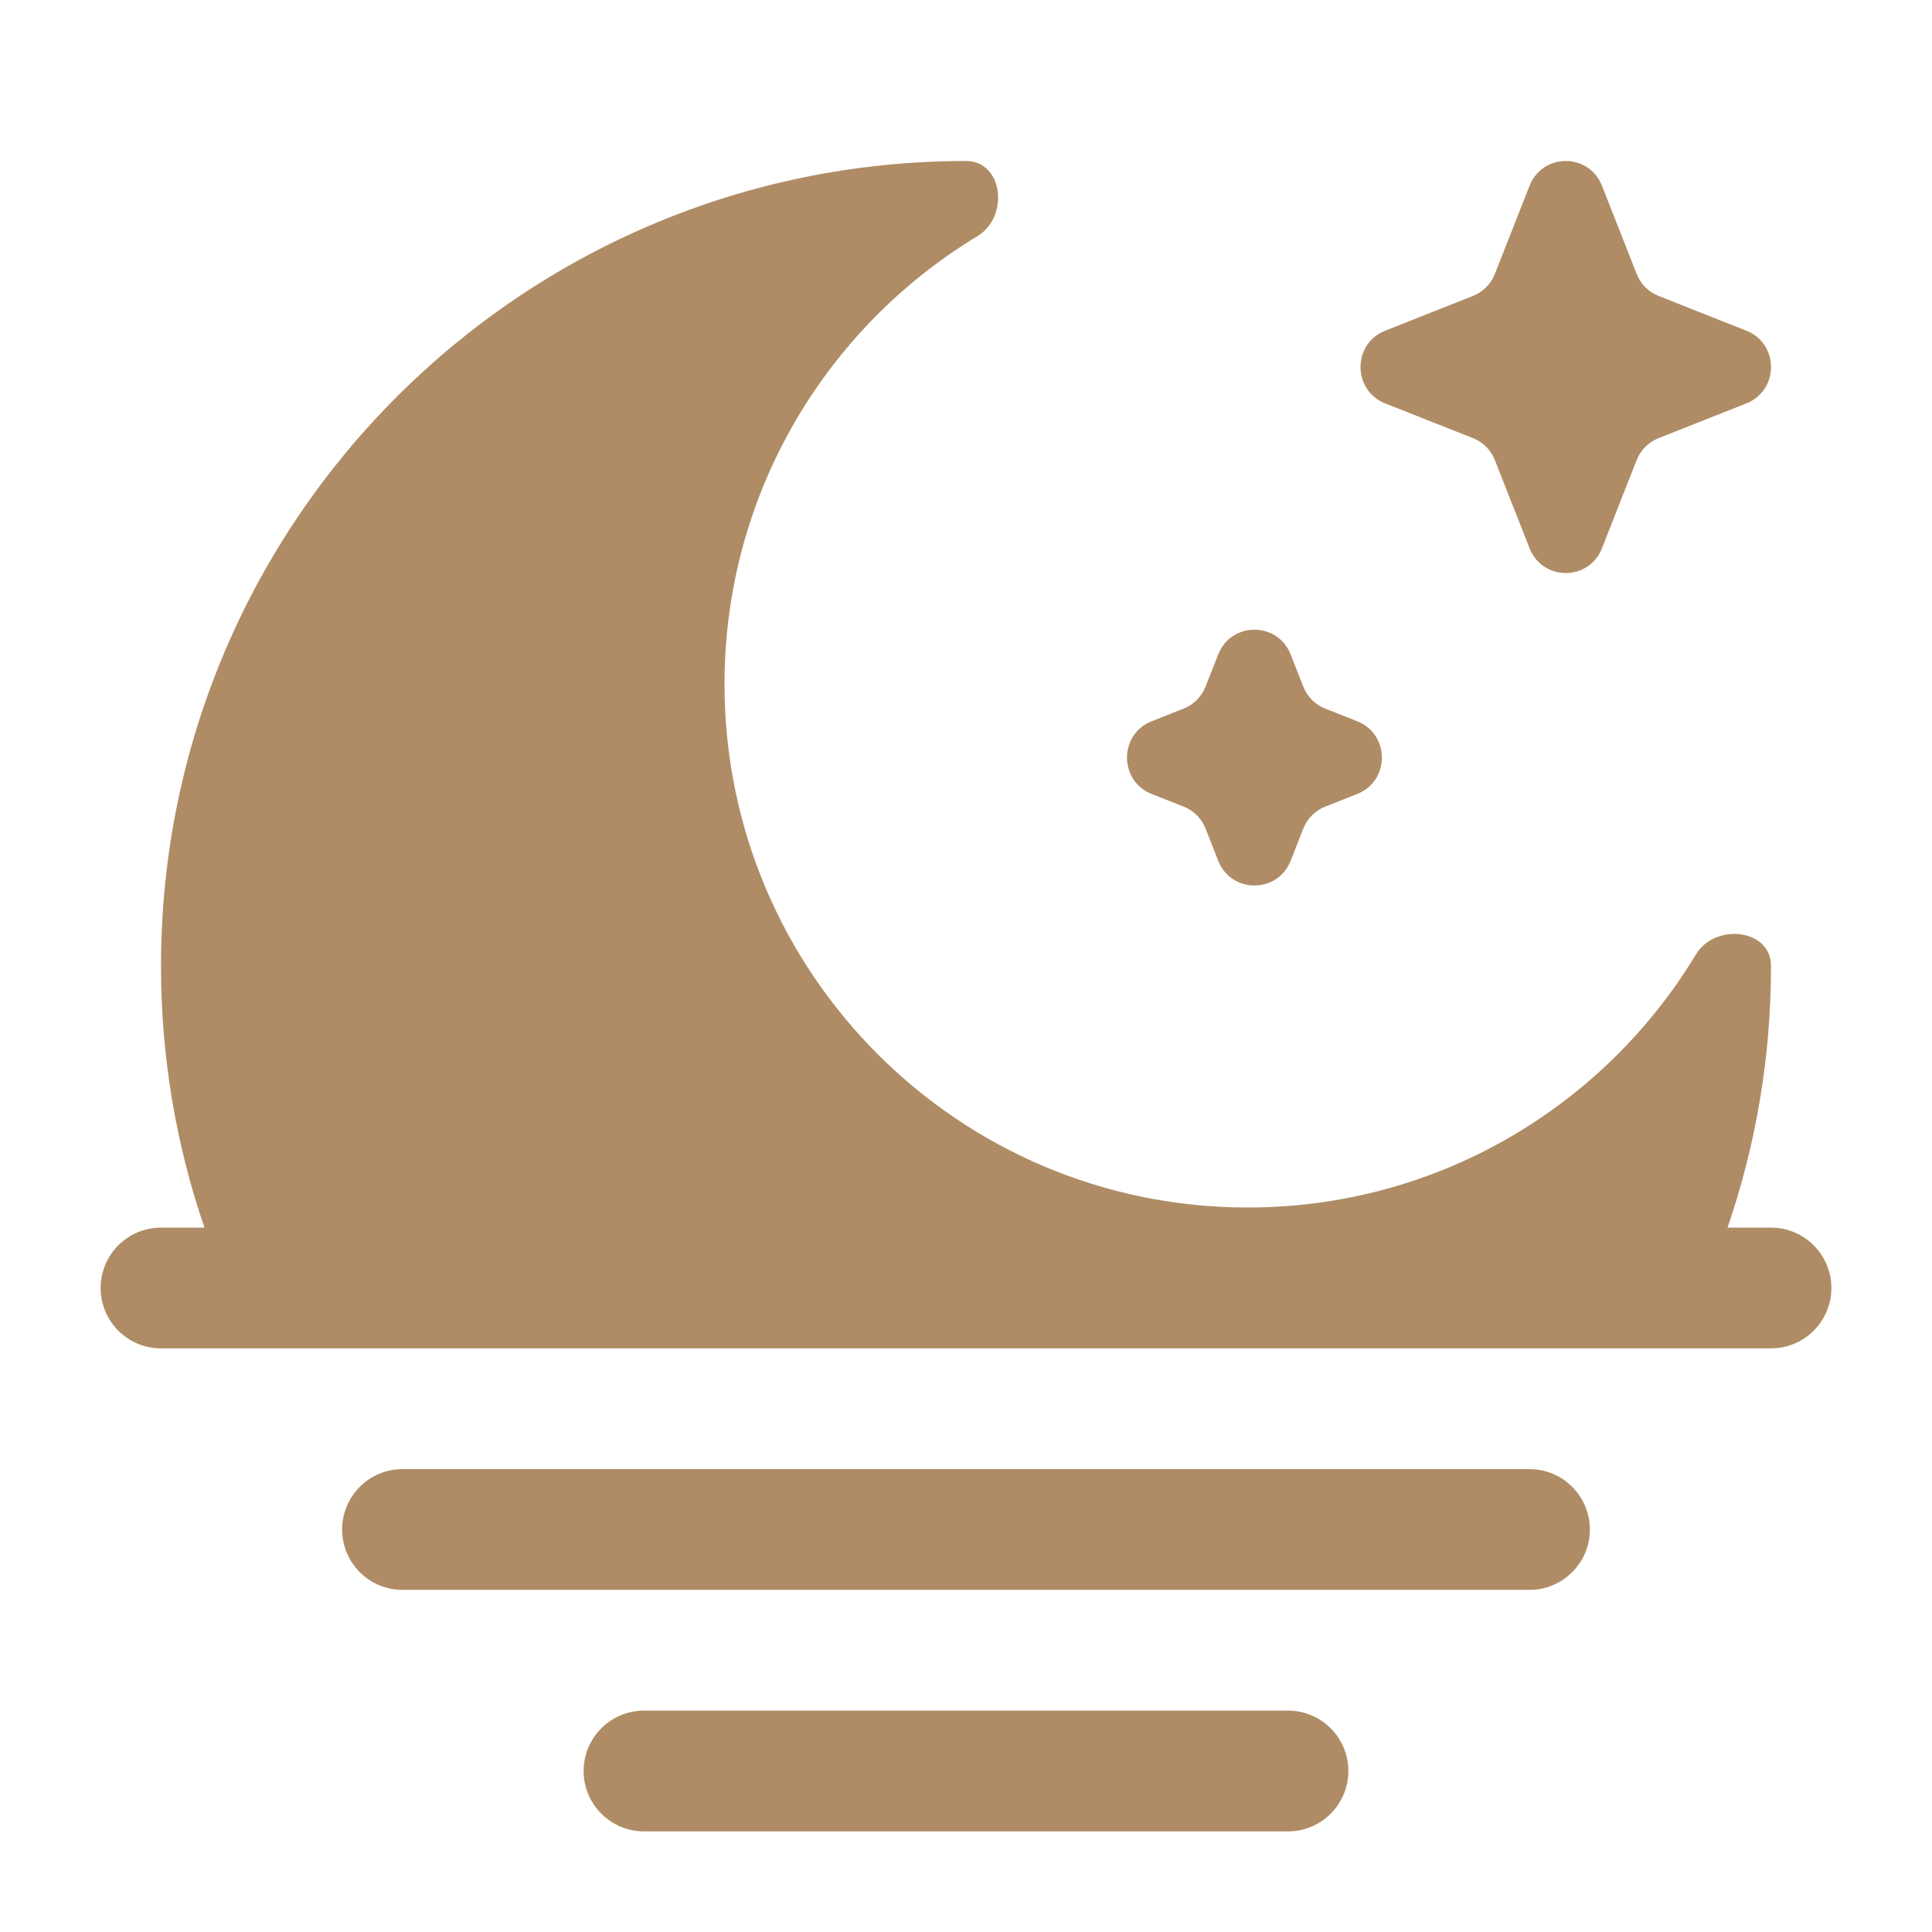
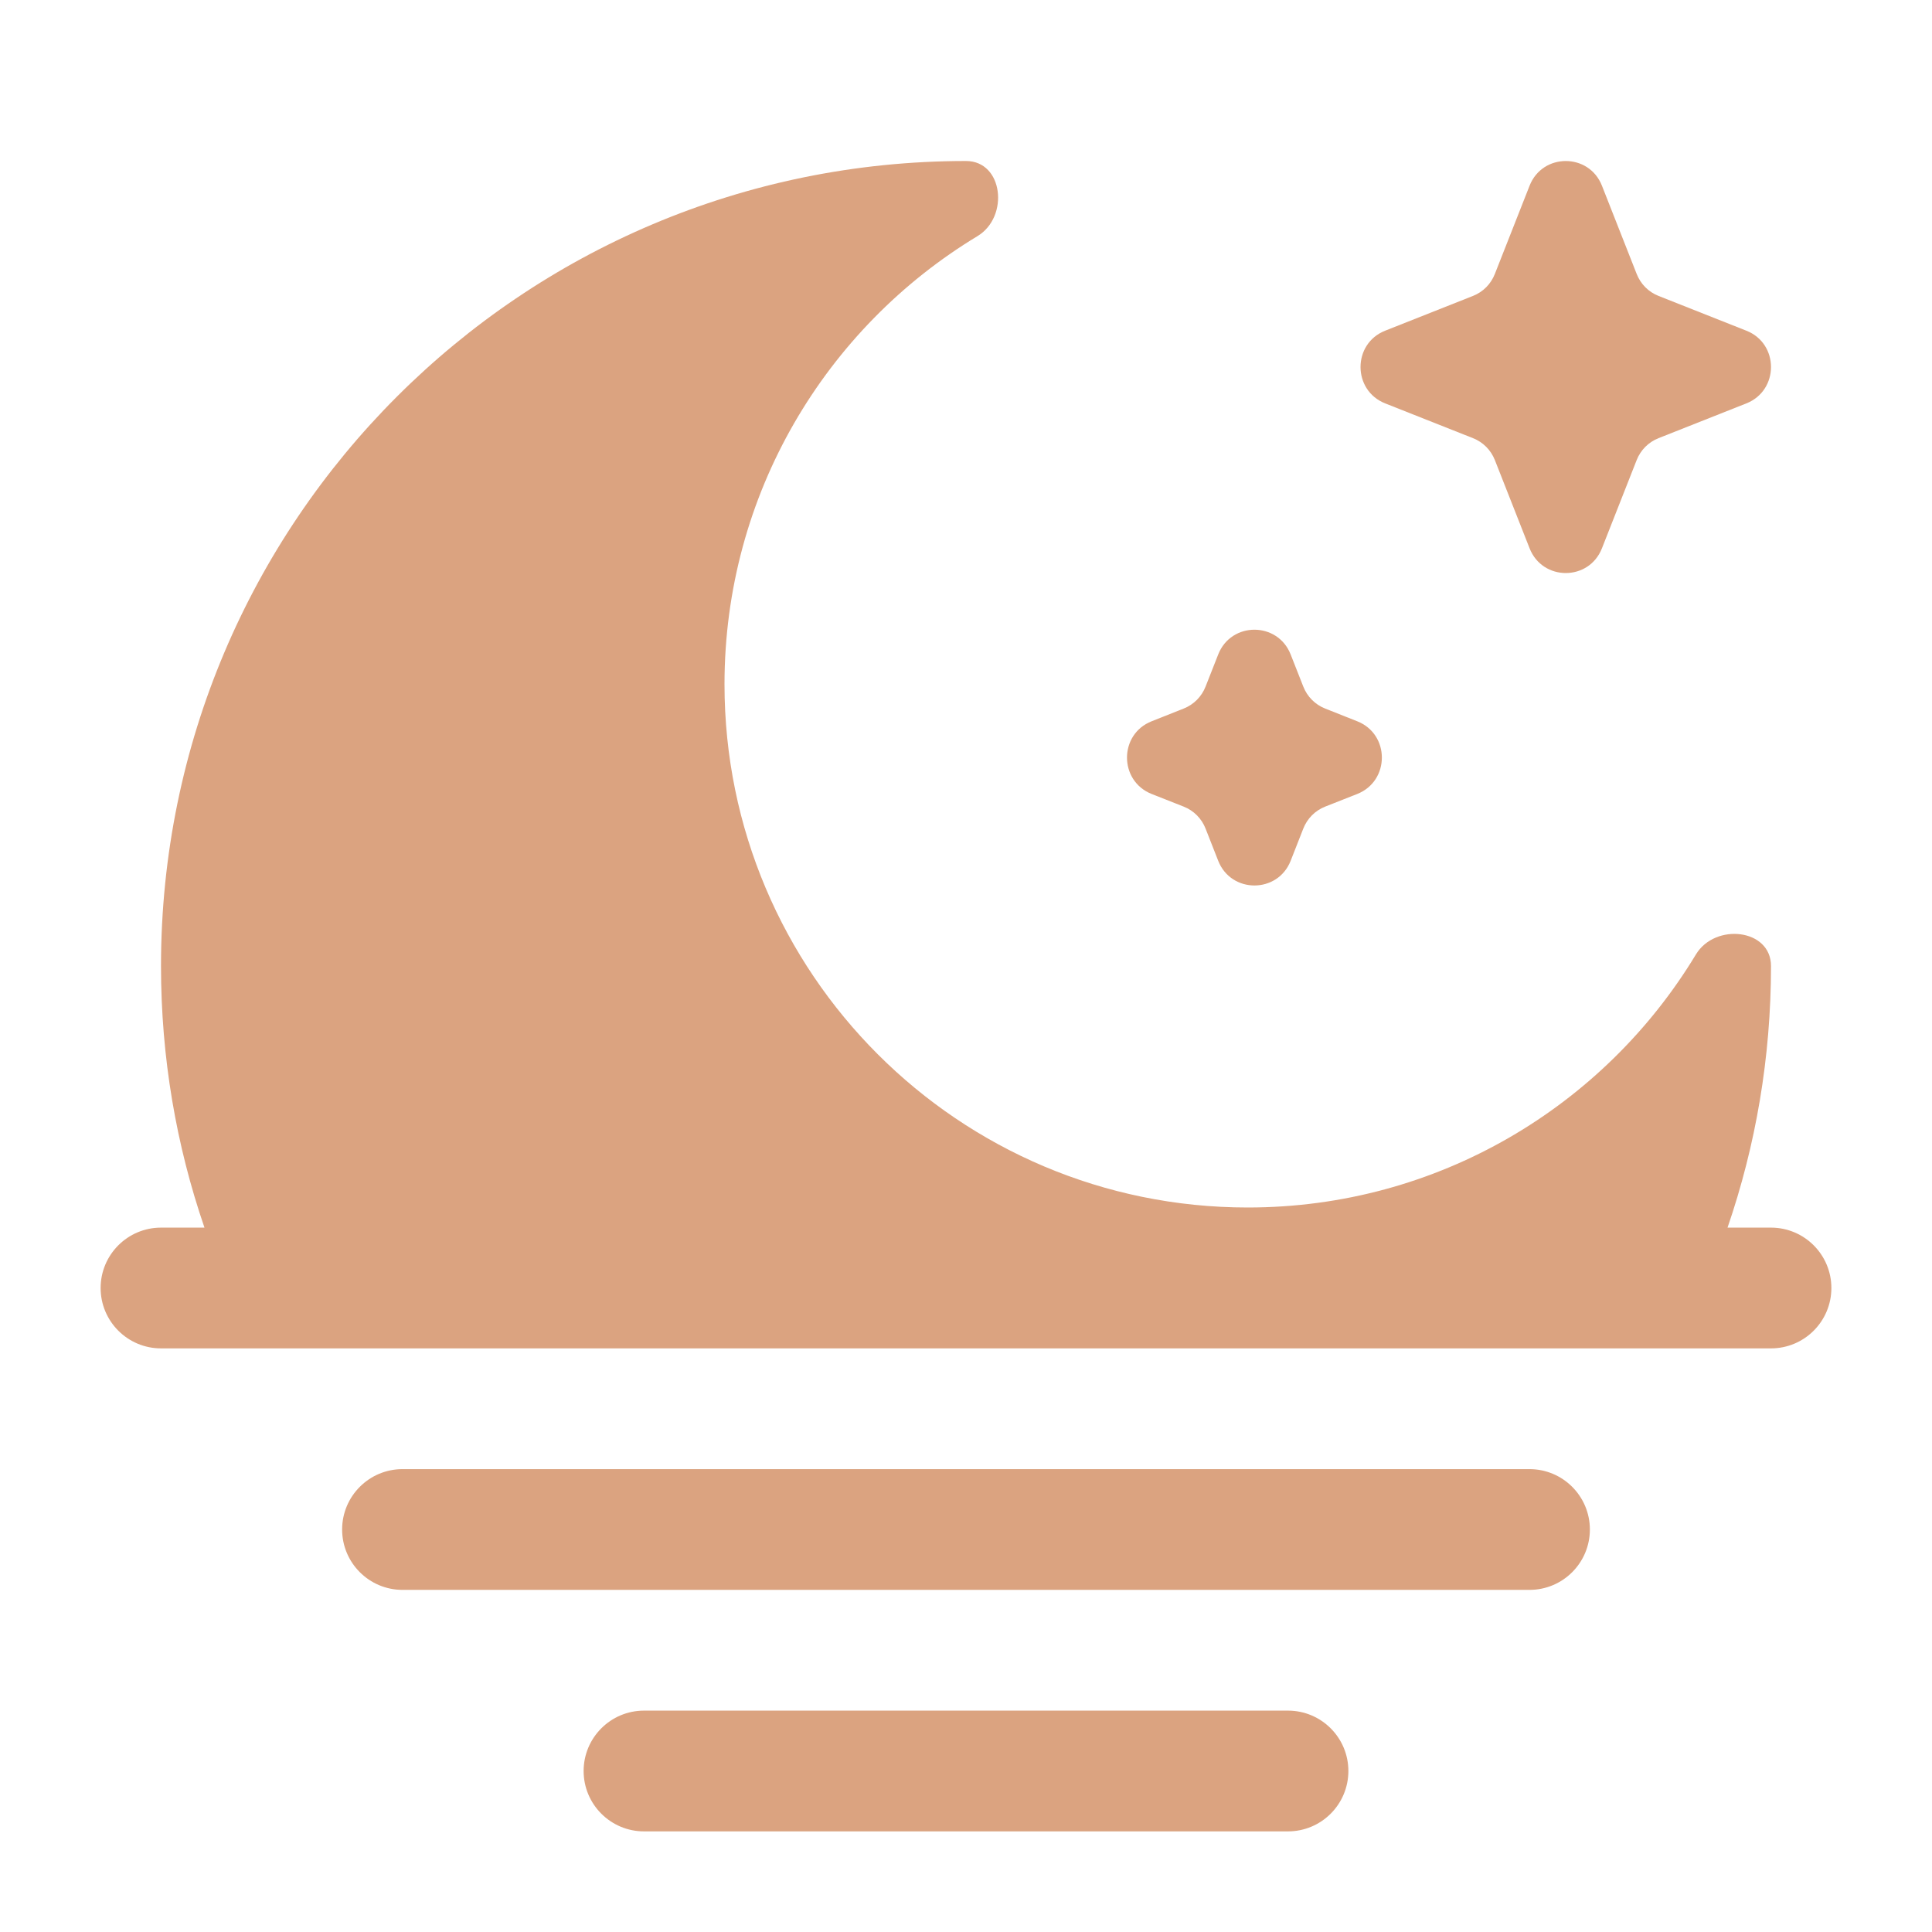
<svg xmlns="http://www.w3.org/2000/svg" width="800px" height="800px" viewBox="0 0 24 24" fill="none">
  <g id="SVGRepo_bgCarrier" stroke-width="0" />
-   <g id="SVGRepo_tracerCarrier" stroke-linecap="round" stroke-linejoin="round" />
+ dba380dba380dba380dba380dba380
+ <g id="SVGRepo_tracerCarrier" stroke-linecap="round" stroke-linejoin="round" />
  <g id="SVGRepo_iconCarrier">
-     <path d="M2 12C2 6.477 6.477 2 12 2C12.463 2 12.539 2.693 12.143 2.933C10.259 4.071 9 6.138 9 8.5C9 12.09 11.91 15 15.5 15C17.861 15 19.929 13.741 21.067 11.857C21.306 11.461 22 11.537 22 12C22 13.138 21.81 14.231 21.46 15.25H22C22.414 15.25 22.75 15.586 22.75 16C22.75 16.414 22.414 16.75 22 16.75H2C1.586 16.75 1.25 16.414 1.25 16C1.25 15.586 1.586 15.25 2 15.25H2.54C2.19 14.231 2 13.138 2 12Z" fill="#AF8C65" />
-     <path d="M5 18.25C4.586 18.25 4.25 18.586 4.25 19C4.25 19.414 4.586 19.75 5 19.75H19C19.414 19.75 19.75 19.414 19.75 19C19.75 18.586 19.414 18.25 19 18.25H5Z" fill="#AF8C65" />
-     <path d="M8 21.25C7.586 21.25 7.25 21.586 7.25 22C7.25 22.414 7.586 22.75 8 22.75H16C16.414 22.75 16.75 22.414 16.75 22C16.75 21.586 16.414 21.25 16 21.25H8Z" fill="#AF8C65" />
-     <path d="M19.9 2.307C19.739 1.898 19.162 1.898 19.001 2.307L18.57 3.402C18.521 3.528 18.423 3.627 18.298 3.676L17.207 4.108C16.799 4.269 16.799 4.849 17.207 5.011L18.298 5.443C18.423 5.492 18.521 5.591 18.57 5.716L19.001 6.811C19.162 7.221 19.739 7.221 19.9 6.811L20.331 5.716C20.38 5.591 20.478 5.492 20.603 5.443L21.694 5.011C22.102 4.849 22.102 4.269 21.694 4.108L20.603 3.676C20.478 3.627 20.38 3.528 20.331 3.402L19.9 2.307Z" fill="#AF8C65" />
-     <path d="M16.033 8.13C15.872 7.72 15.294 7.72 15.133 8.13L14.976 8.529C14.927 8.654 14.829 8.753 14.704 8.802L14.306 8.96C13.898 9.121 13.898 9.701 14.306 9.863L14.704 10.02C14.829 10.069 14.927 10.168 14.976 10.293L15.133 10.693C15.294 11.102 15.872 11.102 16.033 10.693L16.19 10.293C16.239 10.168 16.337 10.069 16.462 10.02L16.86 9.863C17.268 9.701 17.268 9.121 16.86 8.96L16.462 8.802C16.337 8.753 16.239 8.654 16.19 8.529L16.033 8.13Z" fill="#AF8C65" />
+     <path d="M2 12C2 6.477 6.477 2 12 2C12.463 2 12.539 2.693 12.143 2.933C10.259 4.071 9 6.138 9 8.5C9 12.09 11.91 15 15.5 15C17.861 15 19.929 13.741 21.067 11.857C21.306 11.461 22 11.537 22 12C22 13.138 21.81 14.231 21.46 15.25H22C22.414 15.25 22.75 15.586 22.75 16C22.75 16.414 22.414 16.75 22 16.75H2C1.586 16.75 1.25 16.414 1.25 16C1.25 15.586 1.586 15.25 2 15.25H2.54C2.19 14.231 2 13.138 2 12Z" fill="#DBA380" />
+     <path d="M5 18.25C4.586 18.25 4.25 18.586 4.25 19C4.25 19.414 4.586 19.75 5 19.75H19C19.414 19.75 19.75 19.414 19.75 19C19.75 18.586 19.414 18.25 19 18.25H5Z" fill="#DBA380" />
+     <path d="M8 21.25C7.586 21.25 7.25 21.586 7.25 22C7.25 22.414 7.586 22.75 8 22.75H16C16.414 22.75 16.75 22.414 16.75 22C16.75 21.586 16.414 21.25 16 21.25H8Z" fill="#DBA380" />
+     <path d="M19.9 2.307C19.739 1.898 19.162 1.898 19.001 2.307L18.57 3.402C18.521 3.528 18.423 3.627 18.298 3.676L17.207 4.108C16.799 4.269 16.799 4.849 17.207 5.011L18.298 5.443C18.423 5.492 18.521 5.591 18.57 5.716L19.001 6.811C19.162 7.221 19.739 7.221 19.9 6.811L20.331 5.716C20.38 5.591 20.478 5.492 20.603 5.443L21.694 5.011C22.102 4.849 22.102 4.269 21.694 4.108L20.603 3.676C20.478 3.627 20.38 3.528 20.331 3.402L19.9 2.307Z" fill="#DBA380" />
+     <path d="M16.033 8.13C15.872 7.72 15.294 7.72 15.133 8.13L14.976 8.529C14.927 8.654 14.829 8.753 14.704 8.802L14.306 8.96C13.898 9.121 13.898 9.701 14.306 9.863L14.704 10.02C14.829 10.069 14.927 10.168 14.976 10.293L15.133 10.693C15.294 11.102 15.872 11.102 16.033 10.693L16.19 10.293C16.239 10.168 16.337 10.069 16.462 10.02L16.86 9.863C17.268 9.701 17.268 9.121 16.86 8.96L16.462 8.802C16.337 8.753 16.239 8.654 16.19 8.529L16.033 8.13Z" fill="#DBA380" />
  </g>
</svg>
